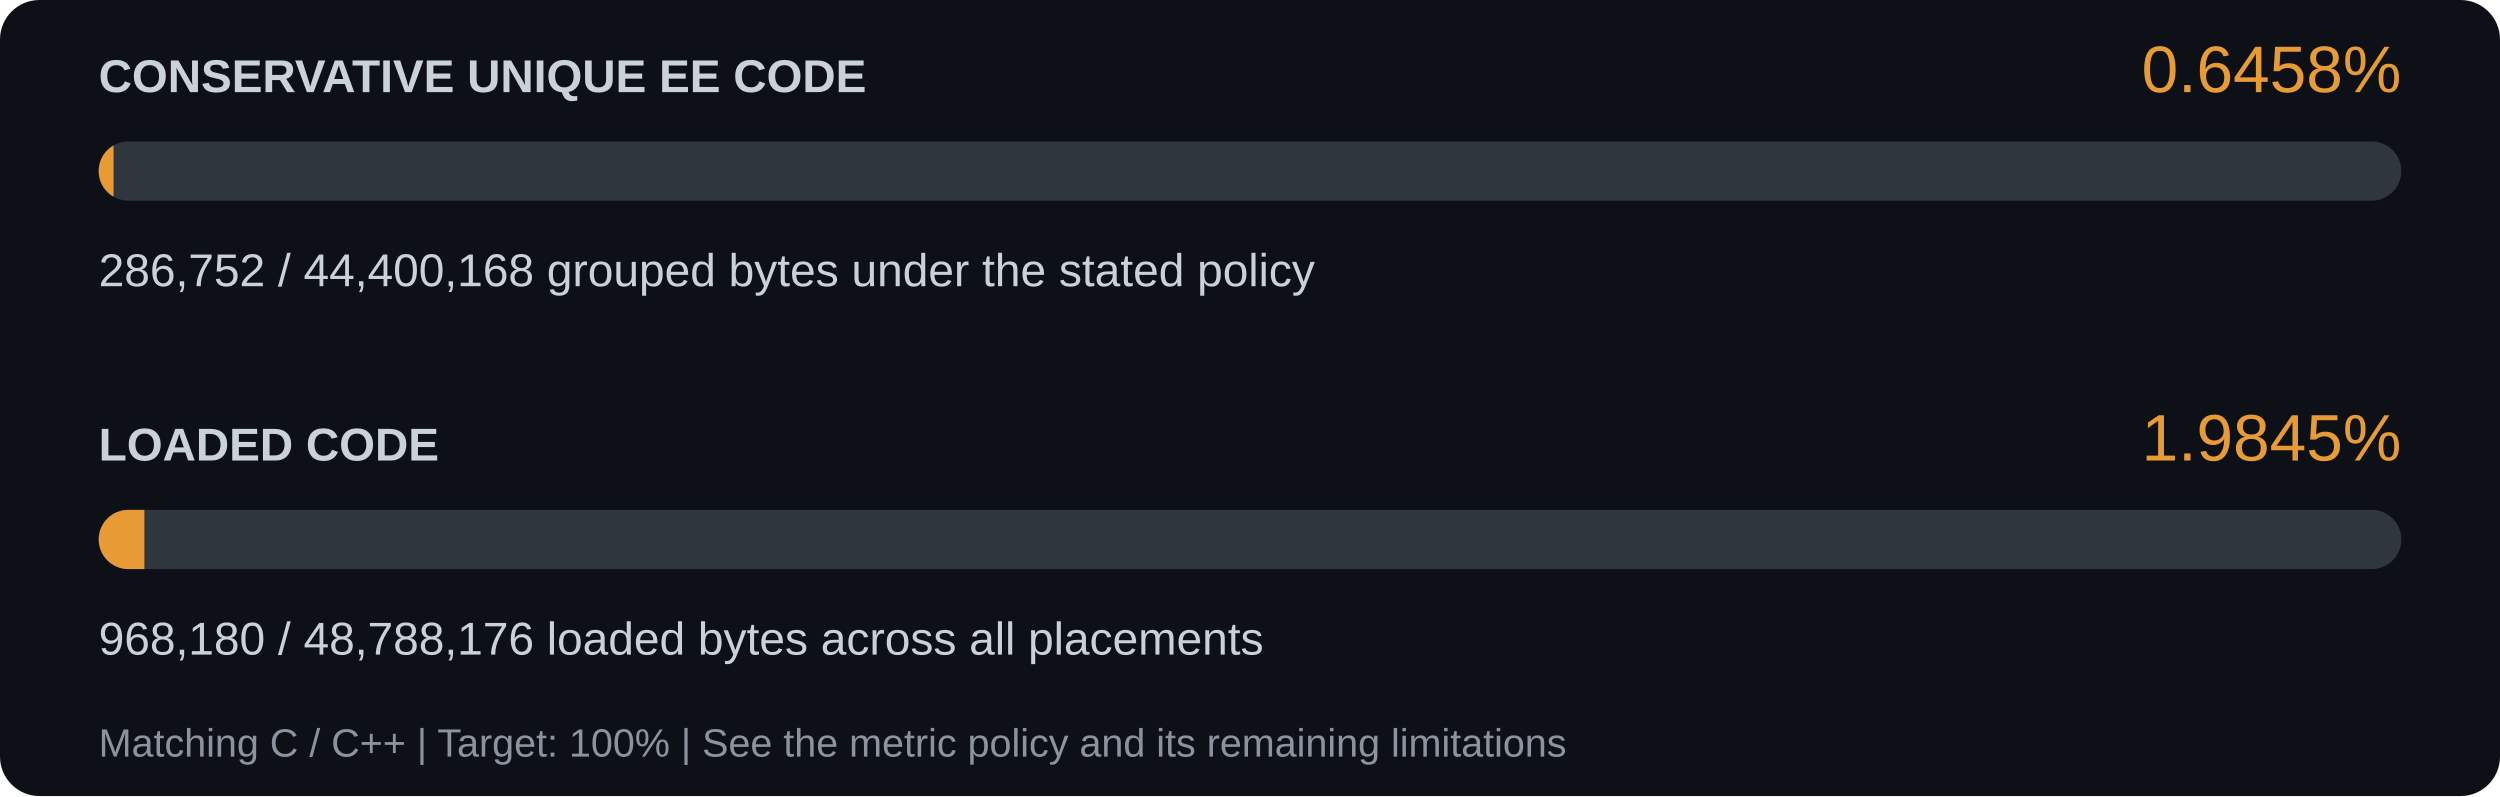
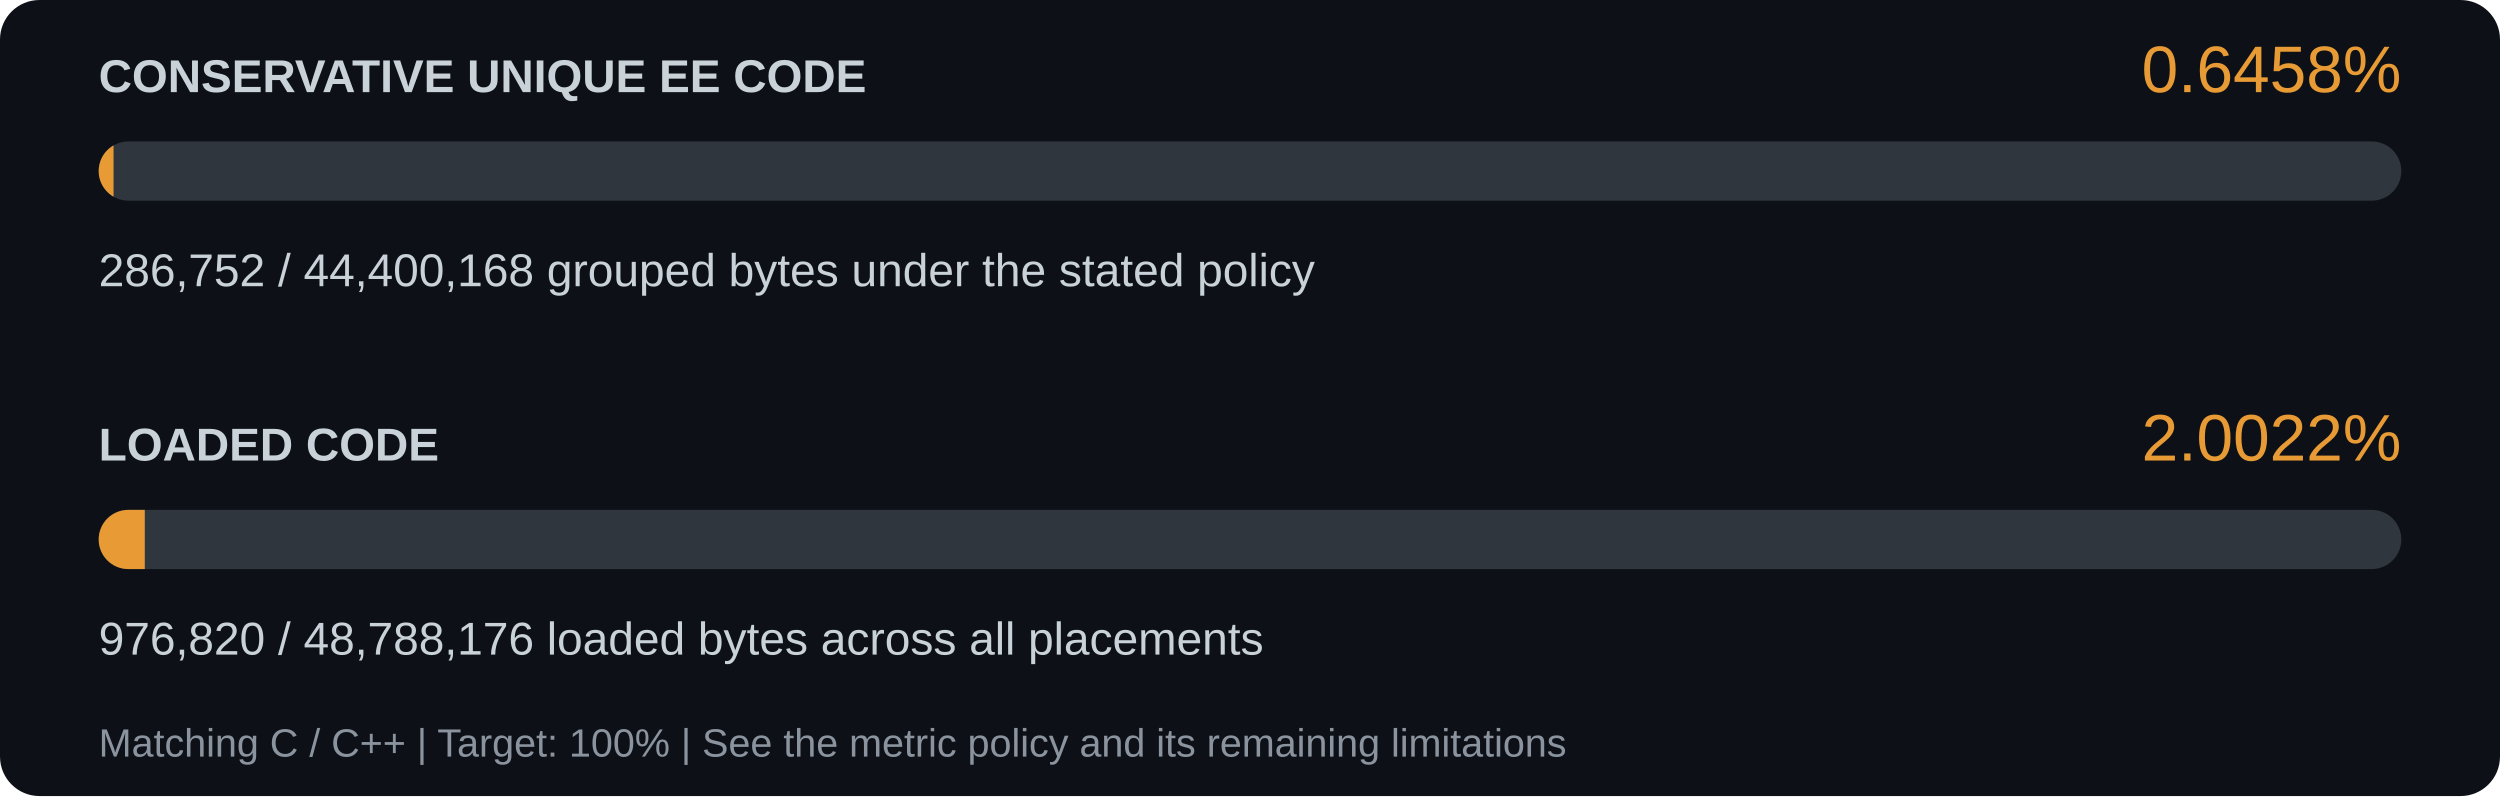
<svg xmlns="http://www.w3.org/2000/svg" width="760" height="242" viewBox="0 0 760 242" role="img" aria-labelledby="title description">
  <rect width="760" height="242" rx="12" fill="#0d1117" />
  <g font-family="Segoe UI, Arial, sans-serif">
    <text x="30" y="28" fill="#c9d1d9" font-size="14" font-weight="600">CONSERVATIVE UNIQUE EE CODE</text>
    <text x="730" y="28" text-anchor="end" fill="#e89b35" font-size="20">0.6458%</text>
    <rect x="30" y="43" width="700" height="18" rx="9" fill="#30363d" />
    <clipPath id="rail0">
      <rect x="30" y="43" width="700" height="18" rx="9" />
    </clipPath>
    <rect x="30" y="43" width="4.521" height="18" fill="#e89b35" clip-path="url(#rail0)" />
    <text x="30" y="87" fill="#c9d1d9" font-size="14">286,752 / 44,400,168 grouped bytes under the stated policy</text>
    <text x="30" y="140" fill="#c9d1d9" font-size="14" font-weight="600">LOADED CODE</text>
-     <text x="730" y="140" text-anchor="end" fill="#e89b35" font-size="20">1.9845%</text>
+     <text x="730" y="140" text-anchor="end" fill="#e89b35" font-size="20">2.0022%</text>
    <rect x="30" y="155" width="700" height="18" rx="9" fill="#30363d" />
    <clipPath id="rail1">
      <rect x="30" y="155" width="700" height="18" rx="9" />
    </clipPath>
-     <rect x="30" y="155" width="13.891" height="18" fill="#e89b35" clip-path="url(#rail1)" />
-     <text x="30" y="199" fill="#c9d1d9" font-size="14">968,180 / 48,788,176 loaded bytes across all placements</text>
+     <rect x="30" y="155" width="14.015" height="18" fill="#e89b35" clip-path="url(#rail1)" />
+     <text x="30" y="199" fill="#c9d1d9" font-size="14">976,820 / 48,788,176 loaded bytes across all placements</text>
    <text x="30" y="230" fill="#8b949e" font-size="12">Matching C / C++ | Target: 100% | See the metric policy and its remaining limitations</text>
  </g>
</svg>
